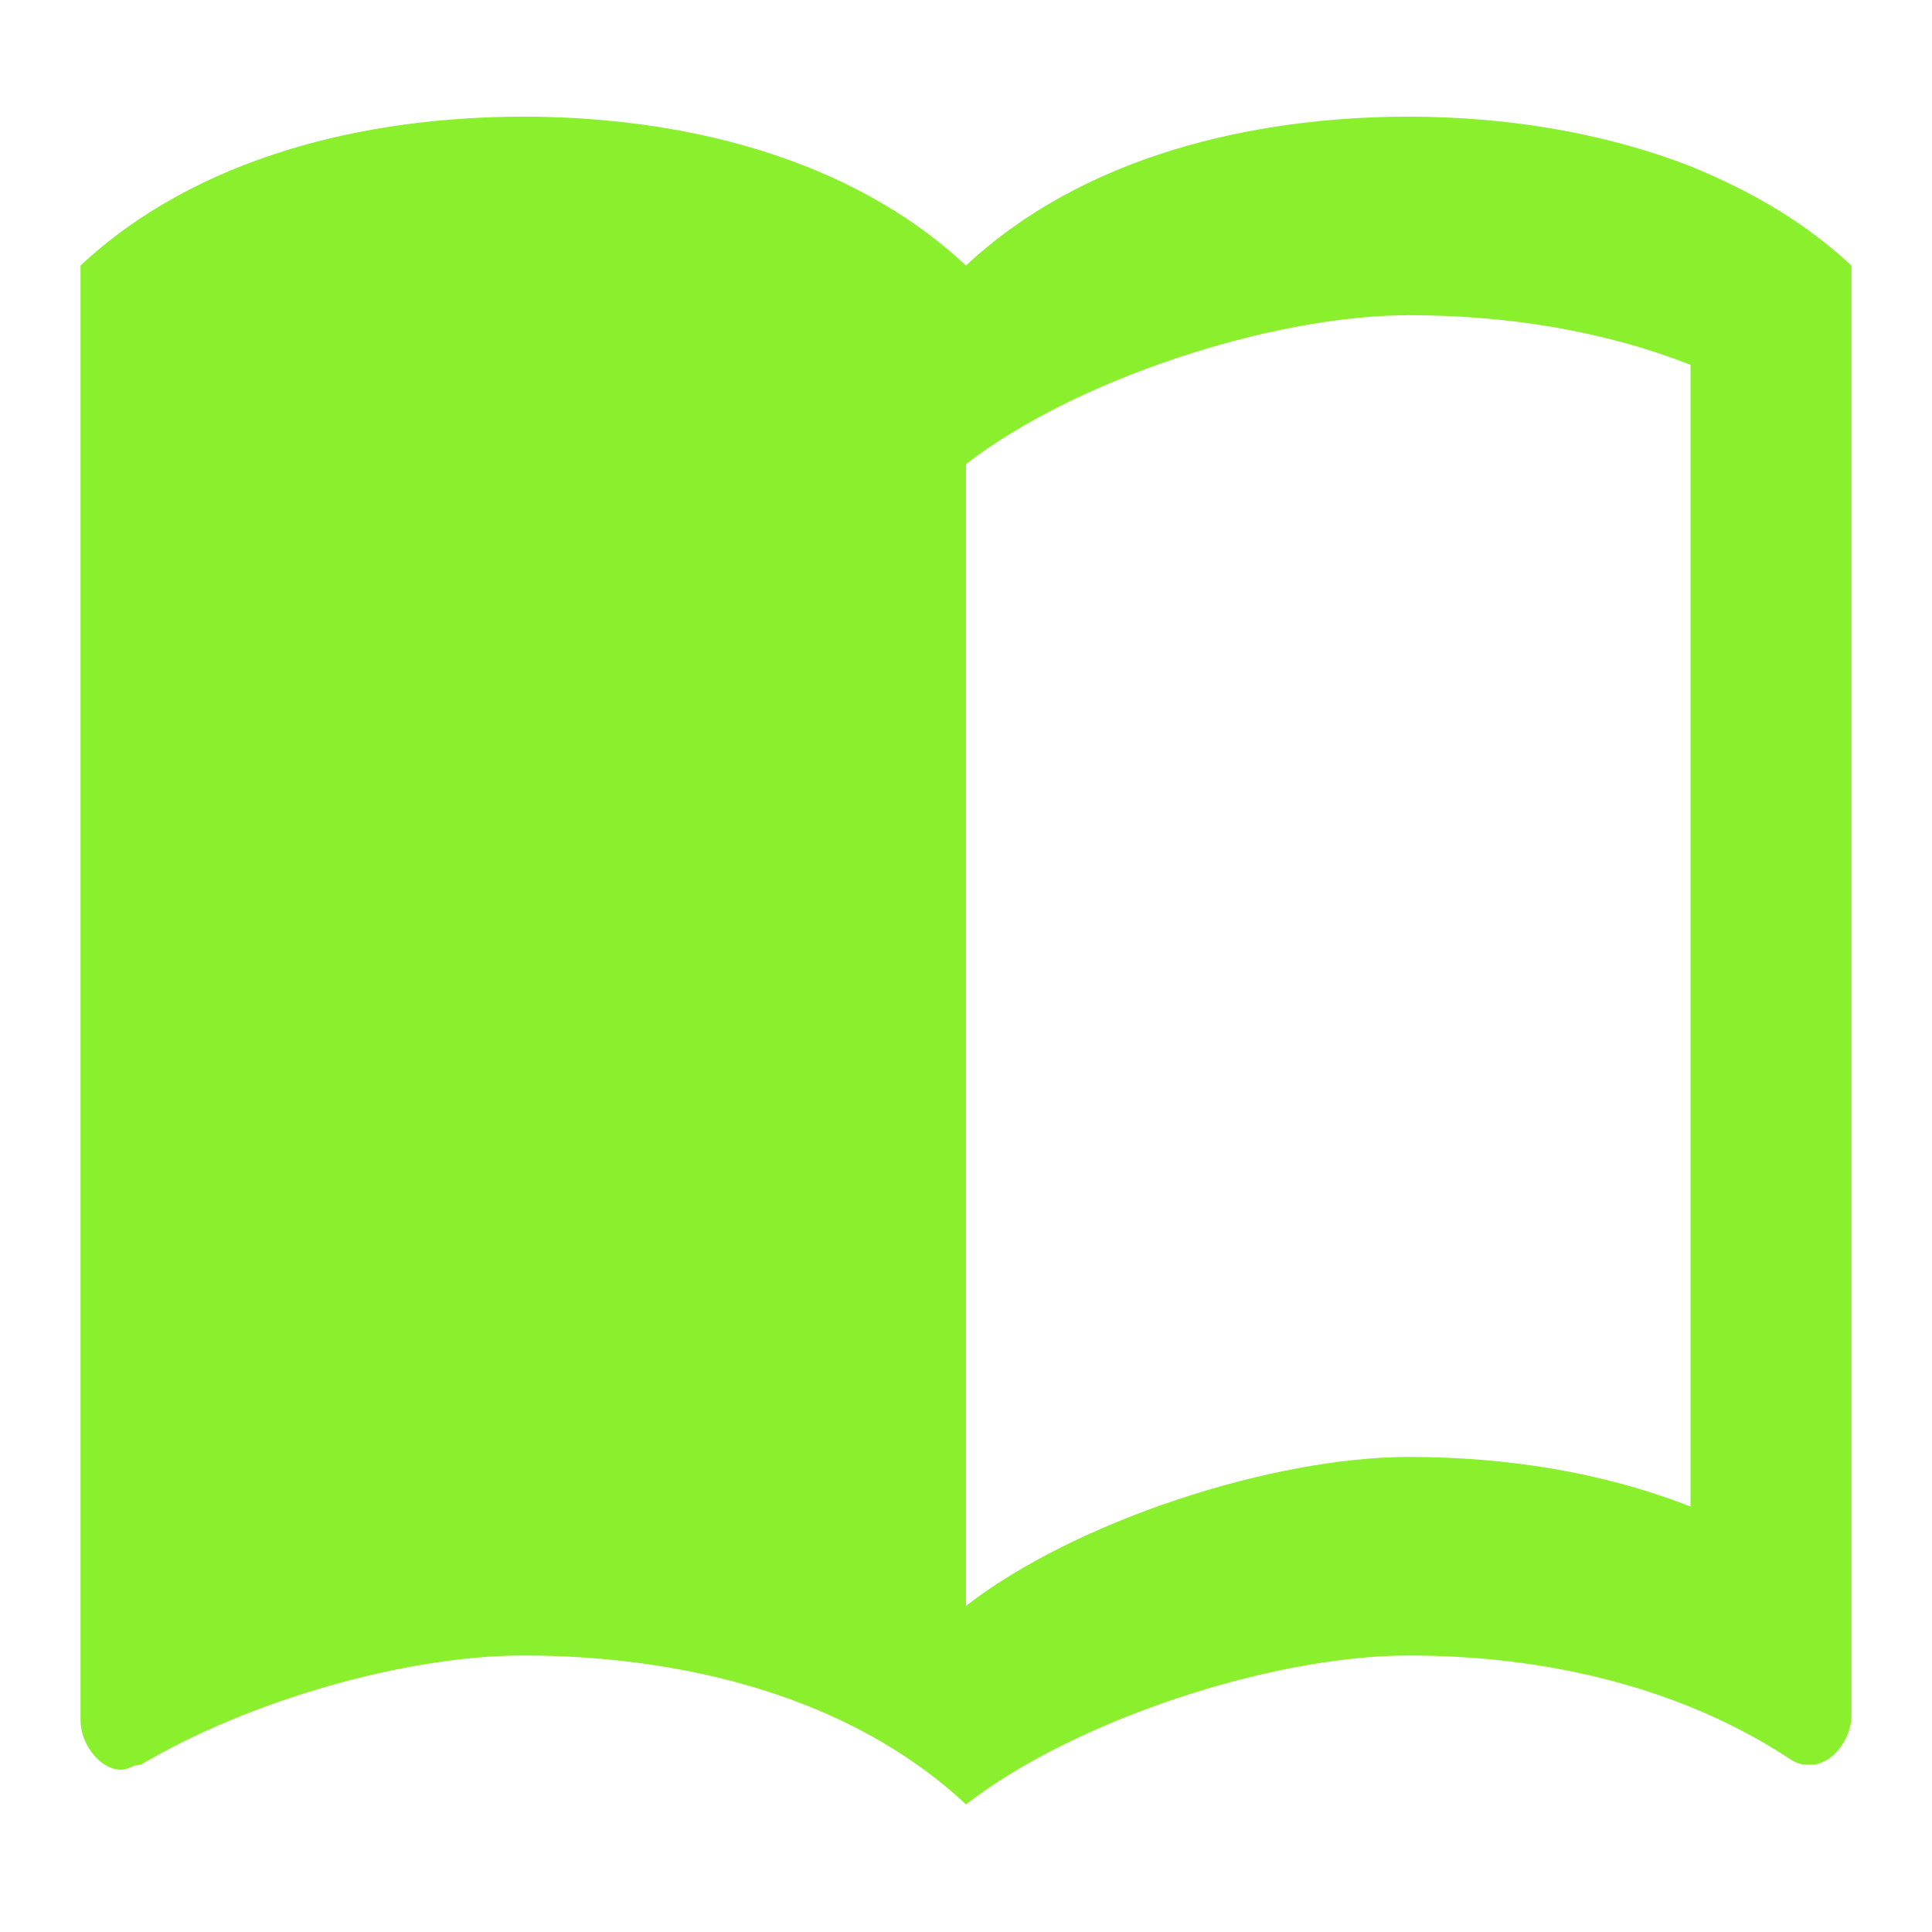
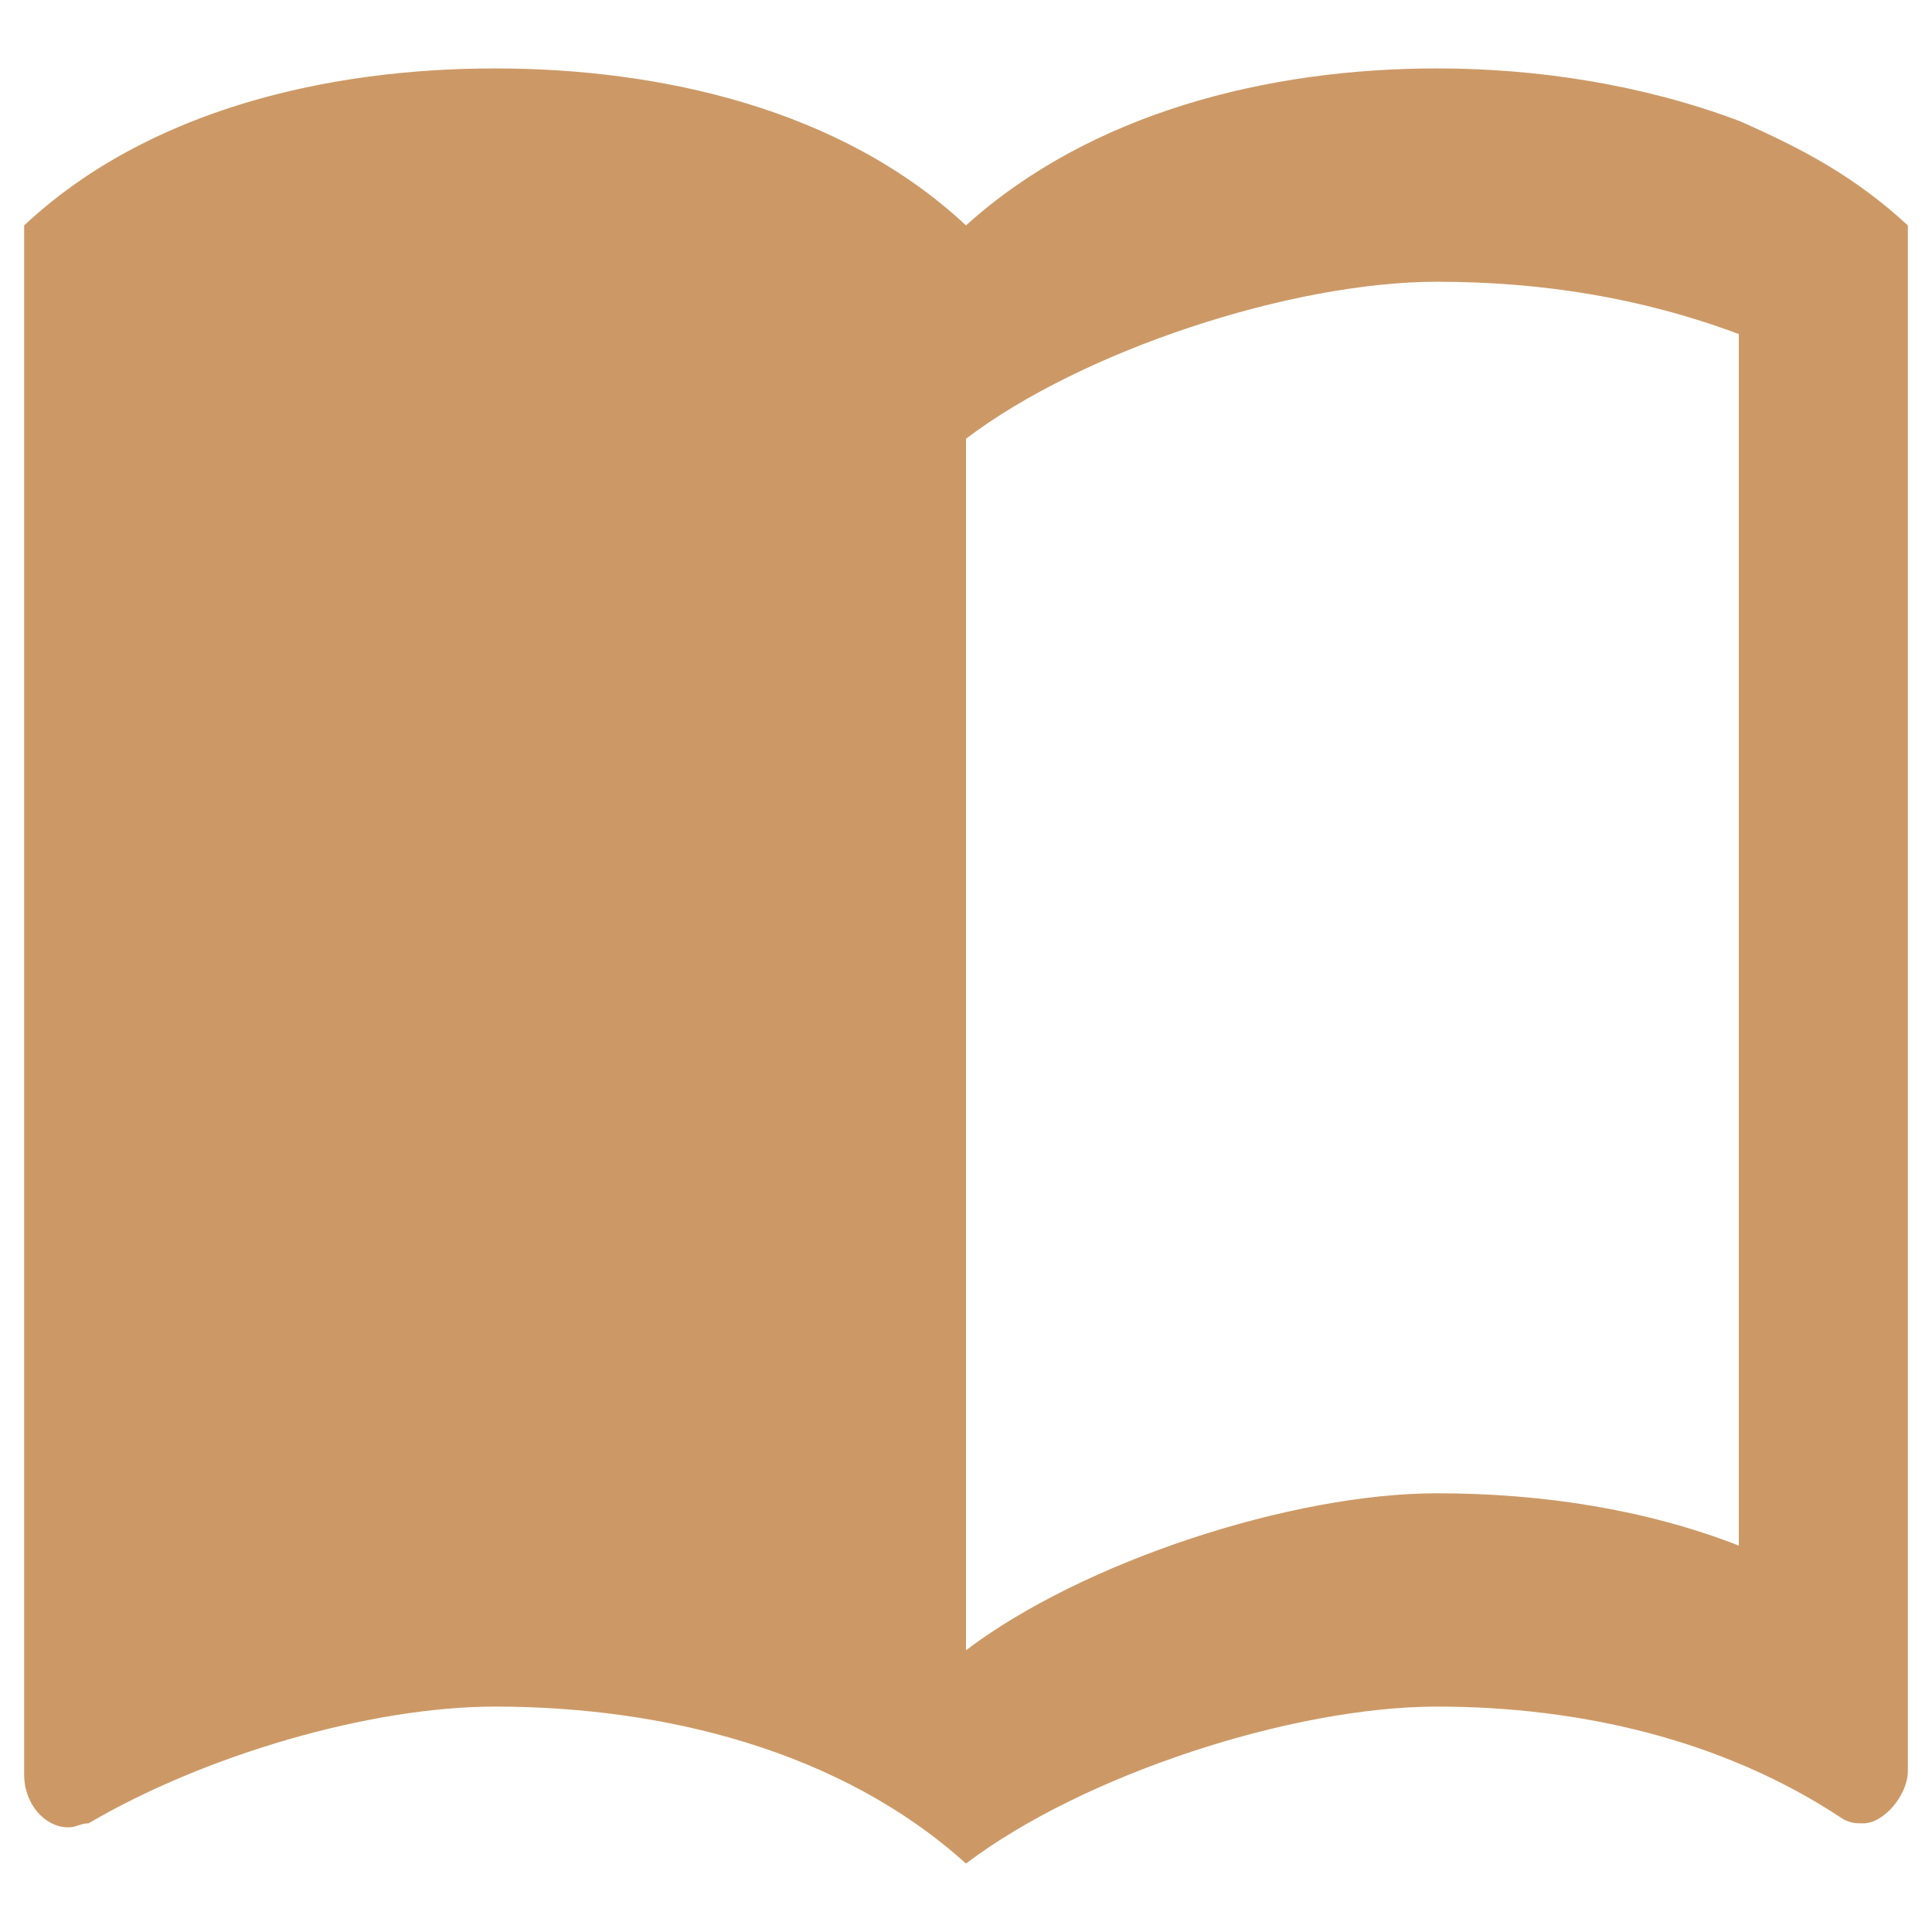
- <svg xmlns="http://www.w3.org/2000/svg" xmlns:xlink="http://www.w3.org/1999/xlink" fill="#000000" height="48" viewBox="0 0 24 24" width="48" id="svg2" version="1.1">
-   <defs id="defs4">
-     <path d="M0 0h24v24H0V0z" id="a" />
-   </defs>
-   <clipPath id="b">
-     <use overflow="visible" xlink:href="#a" id="use8" />
-   </clipPath>
-   <path clip-path="url(#b)" d="M 21,5 C 19.89,4.65 18.67,4.5 17.5,4.5 15.55,4.5 13.45,4.9 12,6 10.55,4.9 8.45,4.5 6.5,4.5 4.55,4.5 2.45,4.9 1,6 l 0,14.65 c 0,0.25 0.25,0.5 0.5,0.5 0.1,0 0.15,-0.05 0.25,-0.05 C 3.1,20.45 5.05,20 6.5,20 c 1.95,0 4.05,0.4 5.5,1.5 1.35,-0.85 3.8,-1.5 5.5,-1.5 1.65,0 3.35,0.3 4.75,1.05 0.1,0.05 0.15,0.05 0.25,0.05 0.25,0 0.5,-0.25 0.5,-0.5 L 23,6 C 22.4,5.55 21.75,5.25 21,5 Z m 0,13.5 C 19.9,18.15 18.7,18 17.5,18 15.8,18 13.35,18.65 12,19.5 L 12,8 c 1.35,-0.85 3.8,-1.5 5.5,-1.5 1.2,0 2.4,0.15 3.5,0.5 l 0,11.5 z" id="path10" style="fill:#8aef2d;fill-opacity:1" transform="matrix(1,0,0,1.2333,0,-4.100698)" />
+ <svg xmlns="http://www.w3.org/2000/svg" xmlns:xlink="http://www.w3.org/1999/xlink" version="1.1" id="svg2" x="0px" y="0px" viewBox="0 0 48 48" style="enable-background:new 0 0 48 48;" xml:space="preserve">
+   <style type="text/css">
+ 	.st0{clip-path:url(#SVGID_2_);fill:#CC9966;}
+ </style>
+   <g>
+     <defs>
+       <rect id="SVGID_1_" x="0" y="-8.2" width="48" height="59.2" />
+     </defs>
+     <clipPath id="SVGID_2_">
+       <use xlink:href="#SVGID_1_" style="overflow:visible;" />
+     </clipPath>
+     <path id="path10" class="st0" d="M43.2,3c-2.4-0.9-5-1.3-7.5-1.3c-4.2,0-8.6,1.1-11.7,3.9   c-3.1-2.9-7.6-3.9-11.7-3.9S3.7,2.7,0.6,5.6v38.5c0,0.7,0.5,1.3,1.1,1.3c0.2,0,0.3-0.1,0.5-0.1c2.9-1.7,7-2.9,10.1-2.9   c4.2,0,8.6,1.1,11.7,3.9c2.9-2.2,8.1-3.9,11.7-3.9c3.5,0,7.1,0.8,10.1,2.8c0.2,0.1,0.3,0.1,0.5,0.1c0.5,0,1.1-0.7,1.1-1.3V5.6   C46.1,4.4,44.8,3.7,43.2,3z M43.2,38.4c-2.3-0.9-4.9-1.3-7.5-1.3c-3.6,0-8.8,1.7-11.7,3.9V10.9c2.9-2.2,8.1-3.9,11.7-3.9   c2.6,0,5.1,0.4,7.5,1.3V38.4z" />
+   </g>
</svg>
